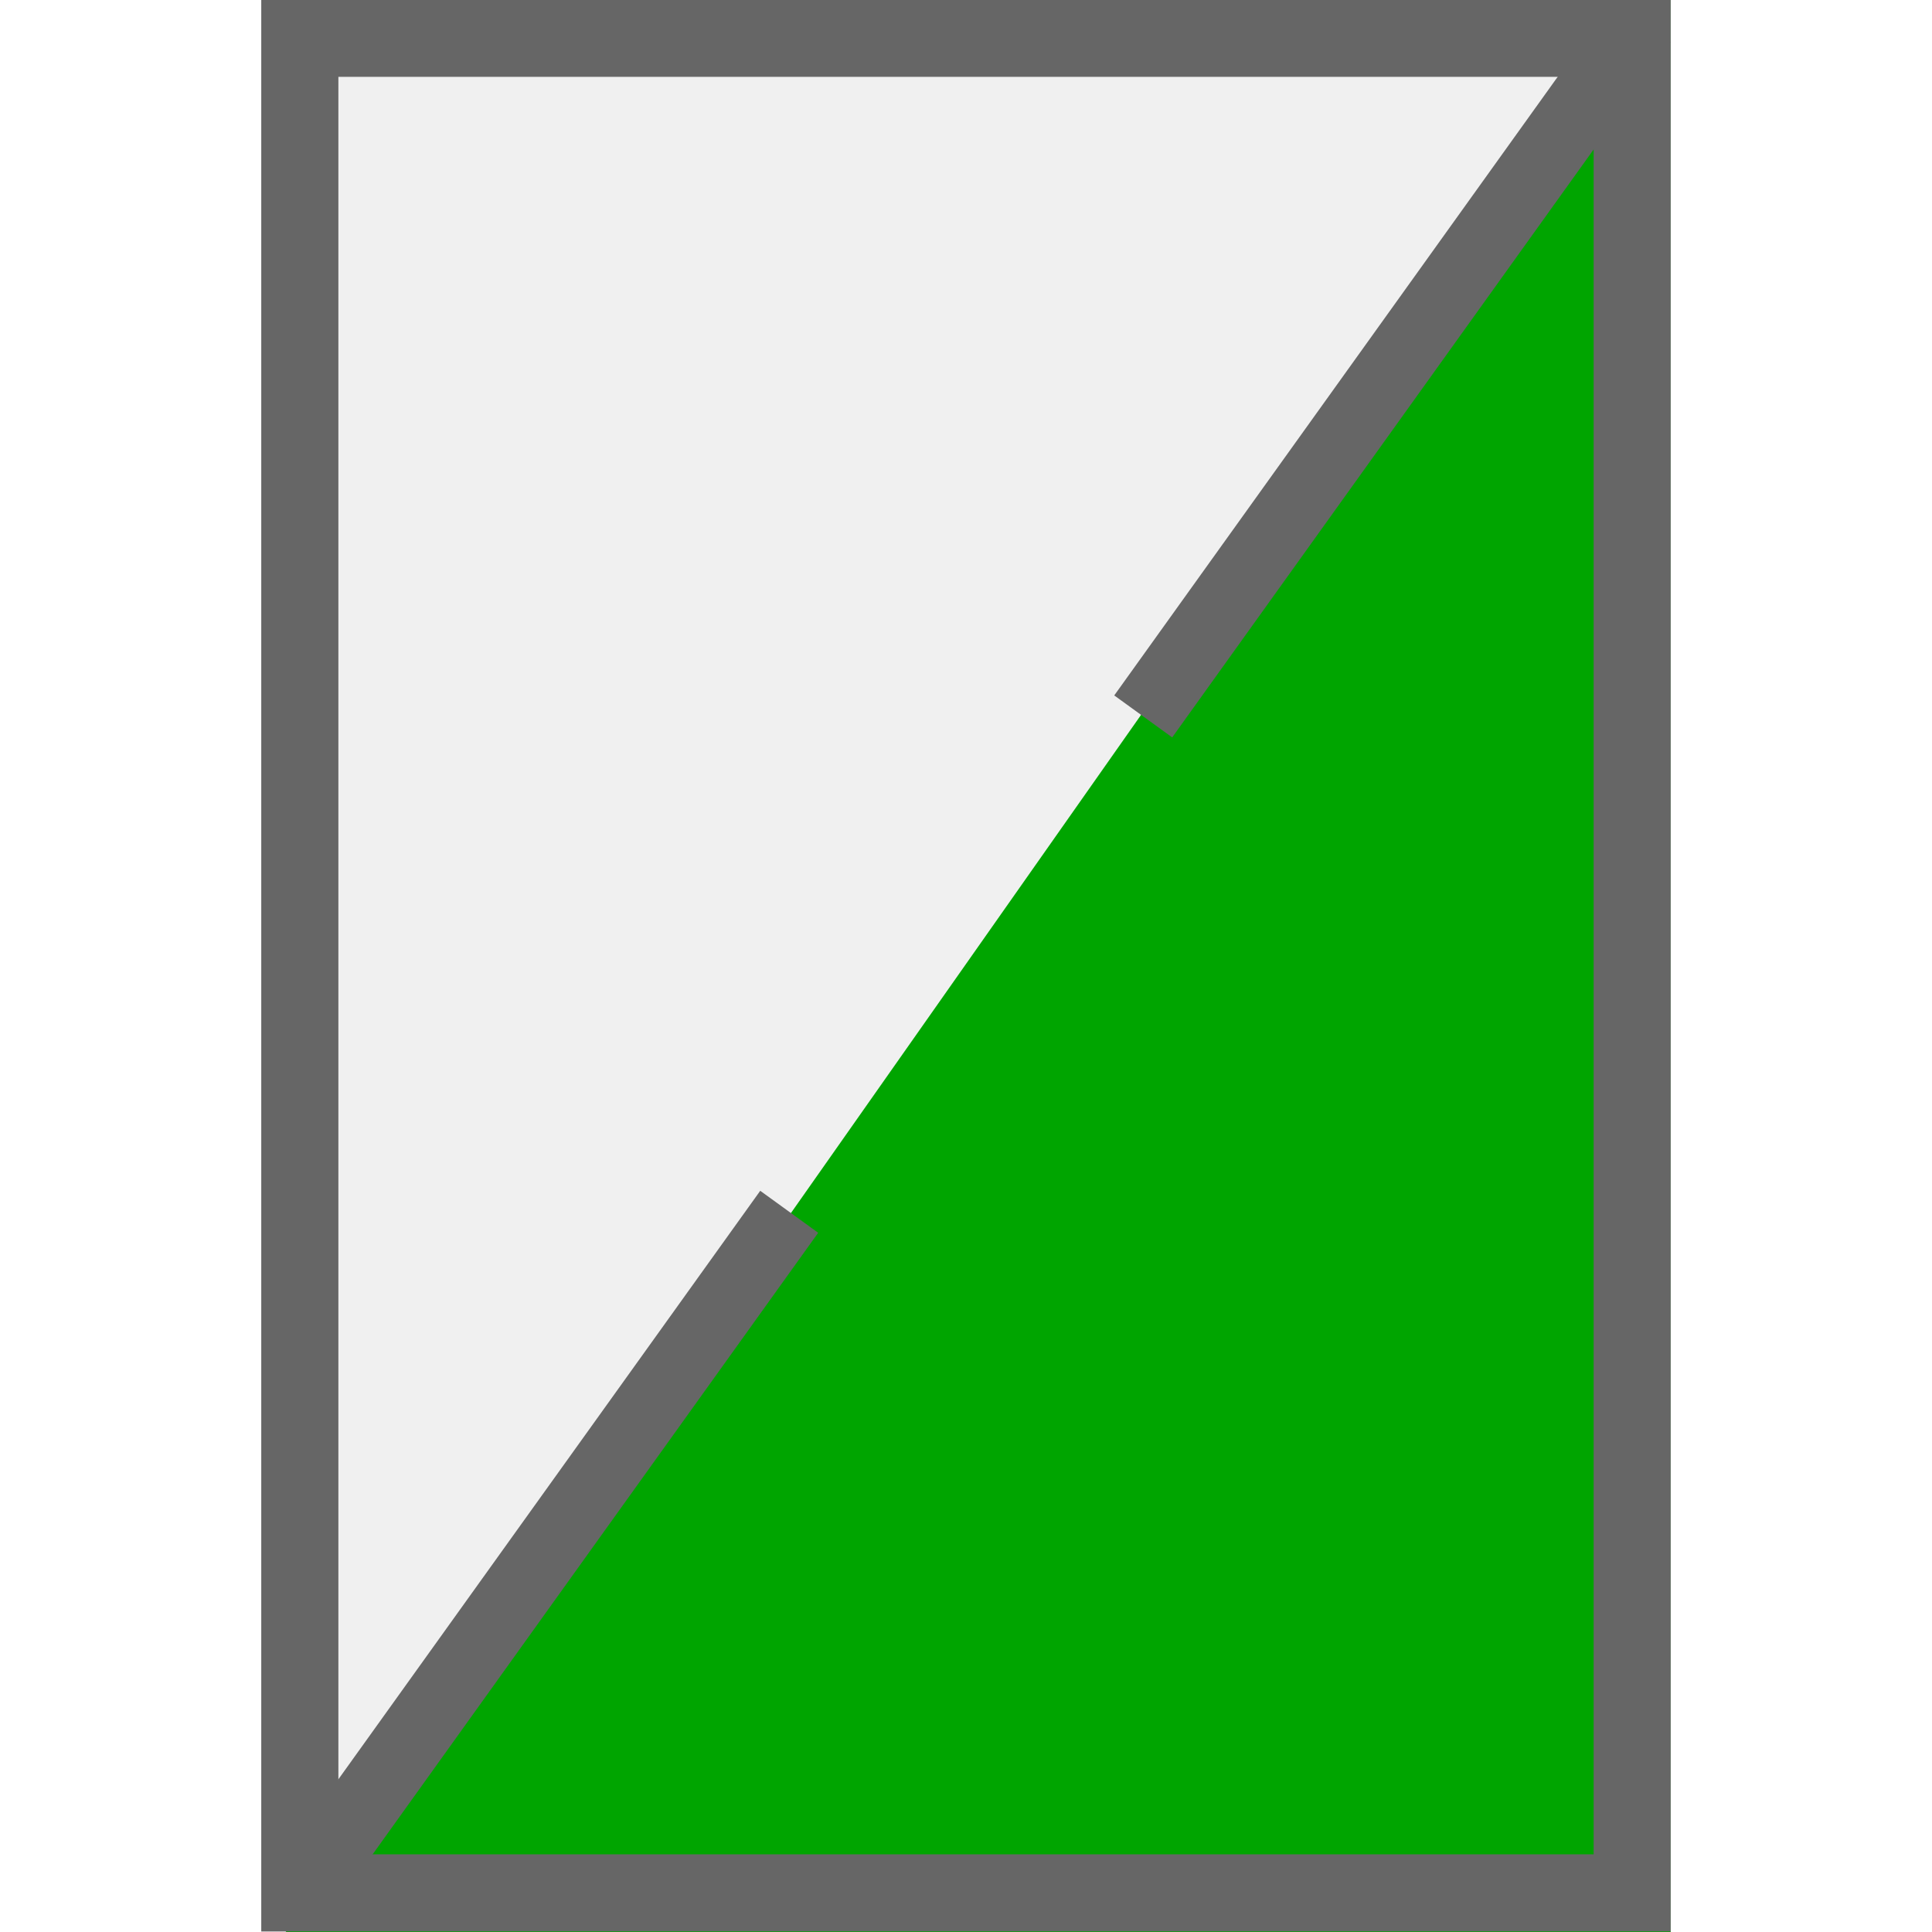
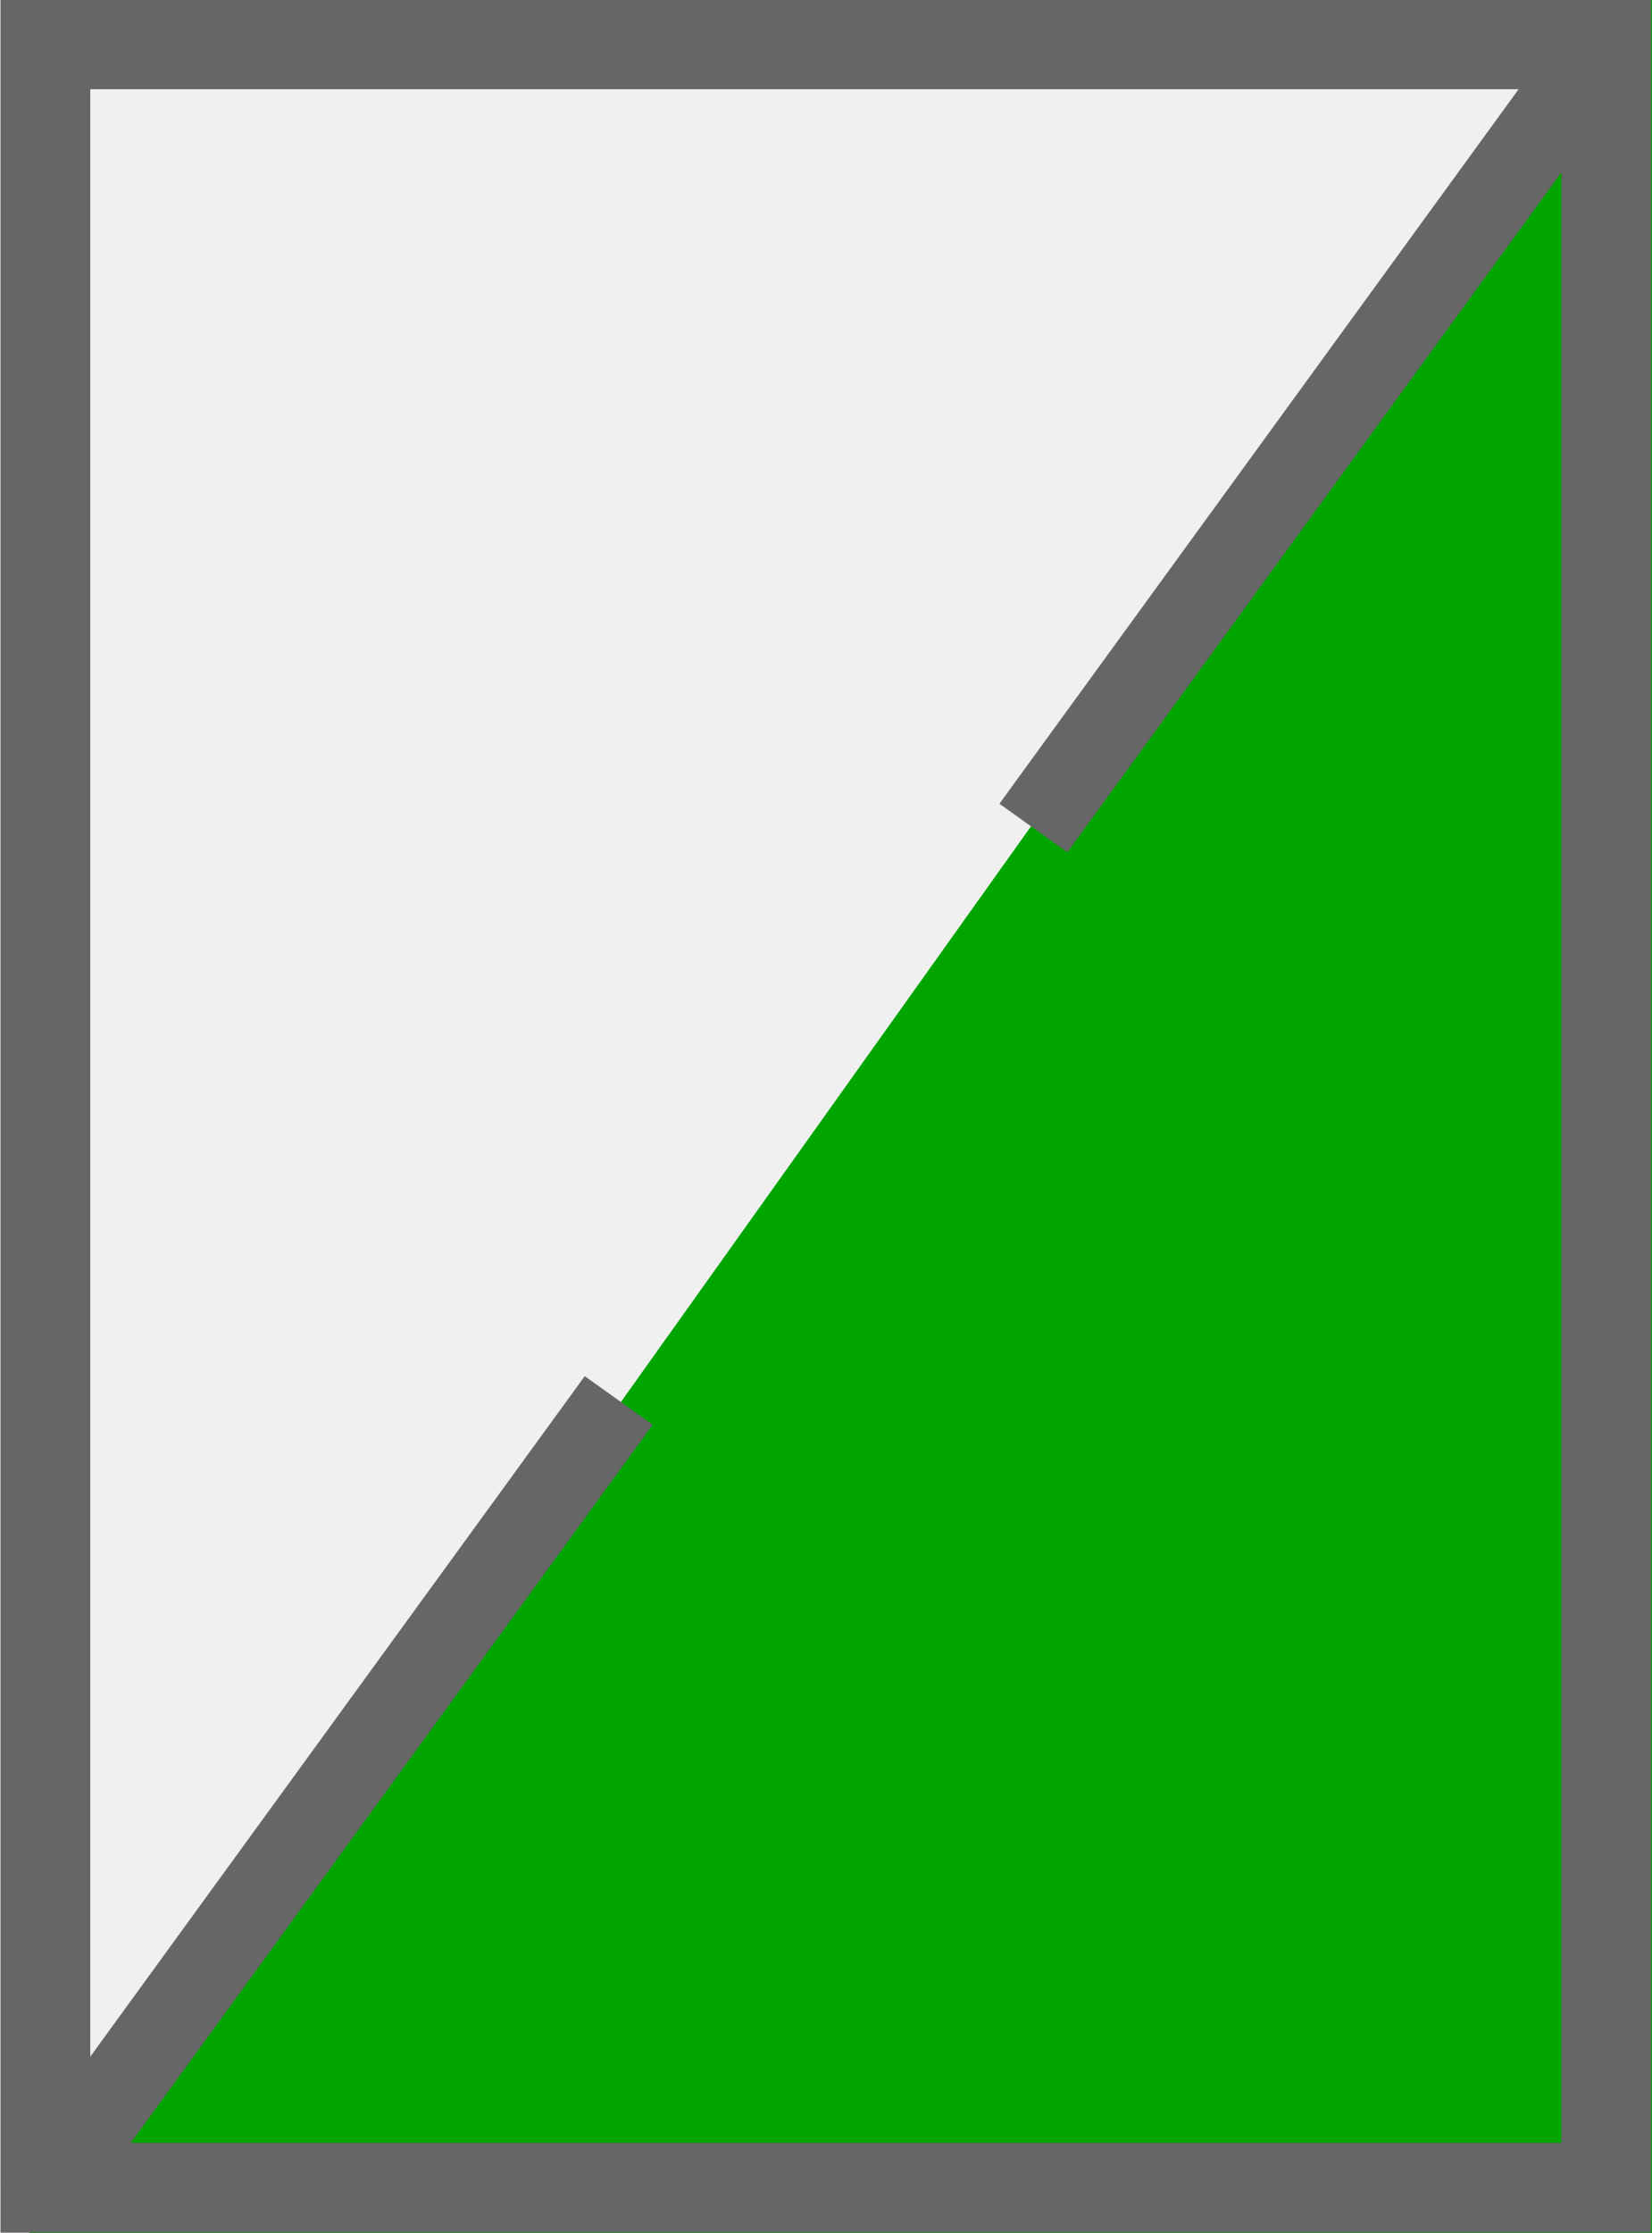
- <svg xmlns="http://www.w3.org/2000/svg" width="50" height="50" viewBox="0 0 13.229 13.229" version="1.1" id="svg219542">
+ <svg xmlns="http://www.w3.org/2000/svg" width="37" height="50" viewBox="0 0 9.79 13.229" version="1.1" id="svg219542">
  <defs id="defs219536" />
  <g id="layer11">
-     <rect style="fill:#00a500;fill-opacity:1;stroke:none;stroke-width:0.713;stroke-opacity:1" id="rect220167" width="11.626" height="18.897" x="9.207" y="-8.368" transform="rotate(35.10003)" />
+     <path style="fill:#00a500;fill-opacity:1;stroke:none;stroke-width:0.718;stroke-opacity:1" d="M 9.79,-0.003 9.599,-0.001 0.17,13.231 l 9.62,0.002 z" id="rect220167" />
  </g>
  <g id="layer1" transform="translate(0,-283.7708)">
-     <rect style="fill:none;fill-opacity:1;stroke:#666666;stroke-width:0.528;stroke-miterlimit:4;stroke-dasharray:none;stroke-opacity:1" id="rect220114" width="9.123" height="12.699" x="2.053" y="284.033" />
-     <rect style="fill:#ffffff;fill-opacity:1;stroke:none;stroke-width:0.265;stroke-opacity:1" id="rect220184" width="12.615" height="19.773" x="-10.827" y="279.366" />
-     <rect style="fill:#ffffff;fill-opacity:1;stroke:none;stroke-width:0.265;stroke-opacity:1" id="rect220184-3" width="12.615" height="19.773" x="271.155" y="-16.926" transform="rotate(90)" />
-     <rect style="fill:#ffffff;fill-opacity:1;stroke:none;stroke-width:0.265;stroke-opacity:1" id="rect220184-3-4" width="12.615" height="19.773" x="297.001" y="-17.274" transform="rotate(90)" />
-     <rect style="fill:#ffffff;fill-opacity:1;stroke:none;stroke-width:0.265;stroke-opacity:1" id="rect220184-1" width="12.615" height="19.773" x="11.44" y="280.924" />
-     <rect style="fill:#666666;fill-opacity:1;stroke:none;stroke-width:0.133;stroke-opacity:1" id="rect220134-3-3-8-6" width="0.49" height="5.858" x="174.309" y="233.368" transform="matrix(0.8098627,0.5866195,-0.5826027,0.8127571,0,0)" />
-     <rect style="fill:#666666;fill-opacity:1;stroke:none;stroke-width:0.133;stroke-opacity:1" id="rect220134-3-3-8" width="0.49" height="5.858" x="174.303" y="223.341" transform="matrix(0.8098627,0.5866195,-0.5826027,0.8127571,0,0)" />
+     <rect style="fill:none;fill-opacity:1;stroke:#666666;stroke-width:0.532;stroke-miterlimit:4;stroke-dasharray:none;stroke-opacity:1" id="rect220114" width="9.25" height="12.699" x="0.269" y="284.033" />
+     <rect style="fill:#666666;fill-opacity:1;stroke:none;stroke-width:0.134;stroke-opacity:1" id="rect220134-3-3-8-6" width="0.495" height="5.886" x="174.439" y="235.53" transform="matrix(0.8136937,0.5812938,-0.5879279,0.8089133,0,0)" />
+     <rect style="fill:#666666;fill-opacity:1;stroke:none;stroke-width:0.134;stroke-opacity:1" id="rect220134-3-3-8" width="0.495" height="5.886" x="174.433" y="225.456" transform="matrix(0.8136937,0.5812938,-0.5879279,0.8089133,0,0)" />
  </g>
</svg>
